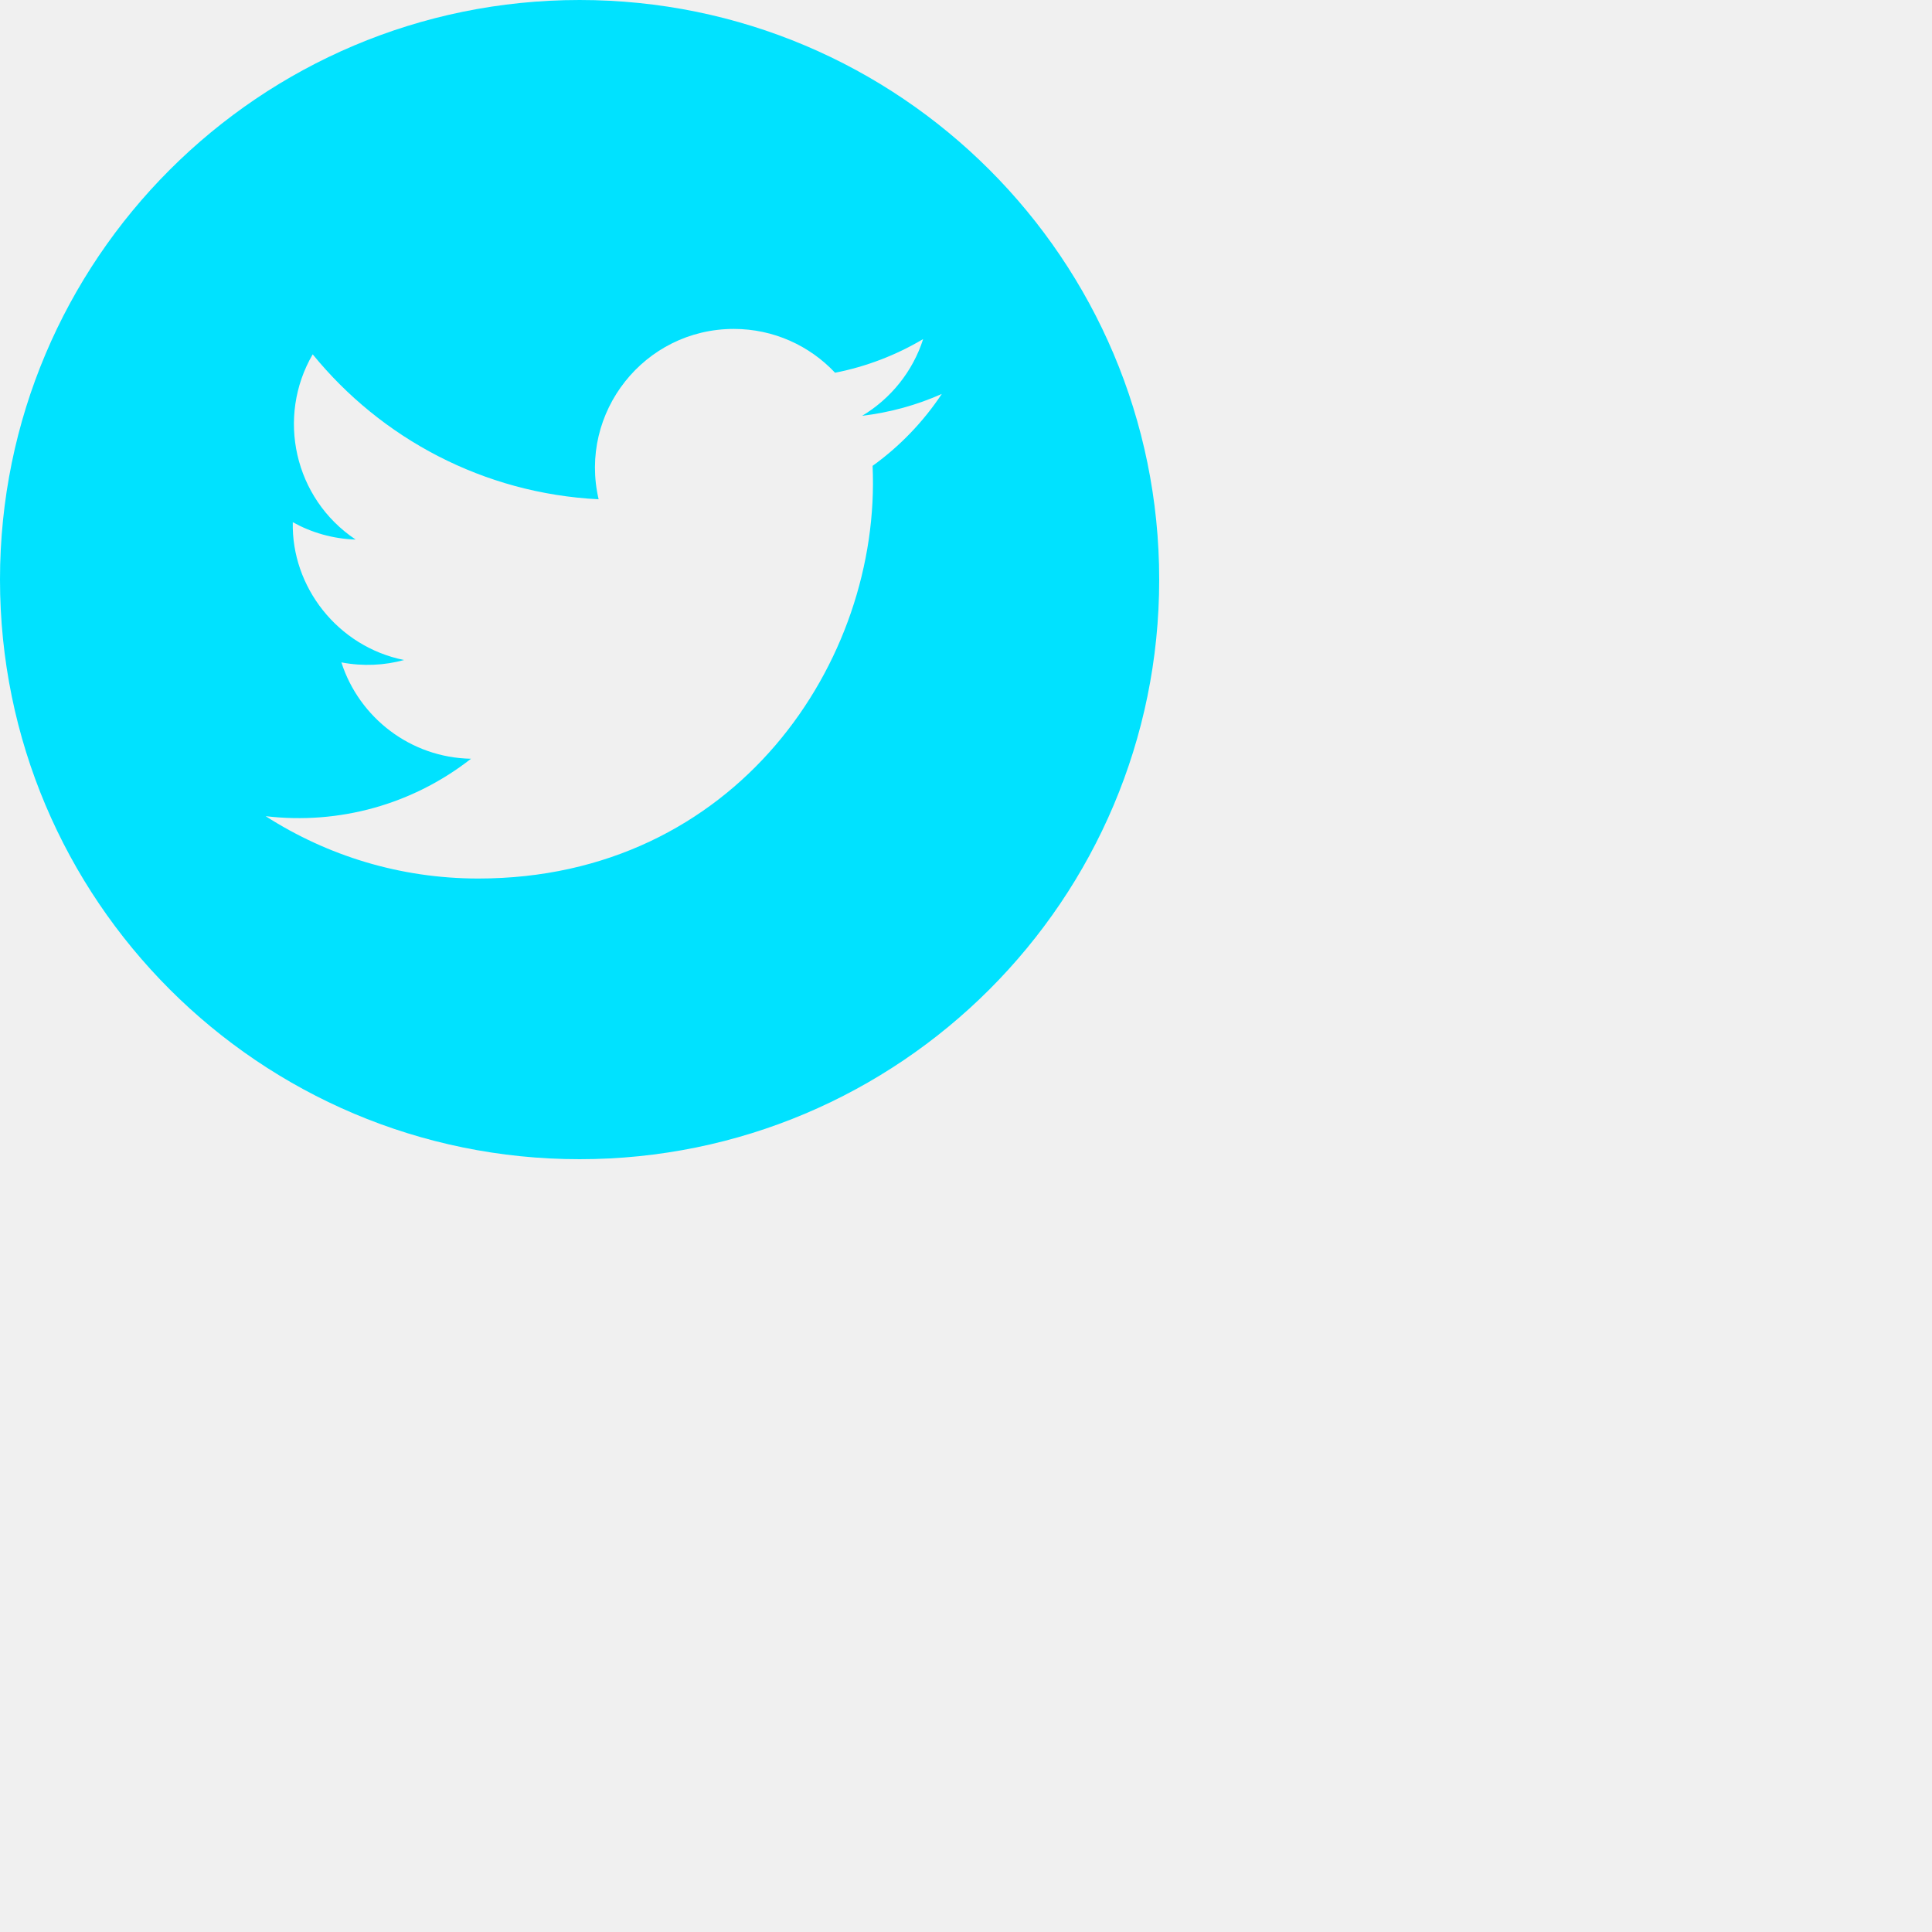
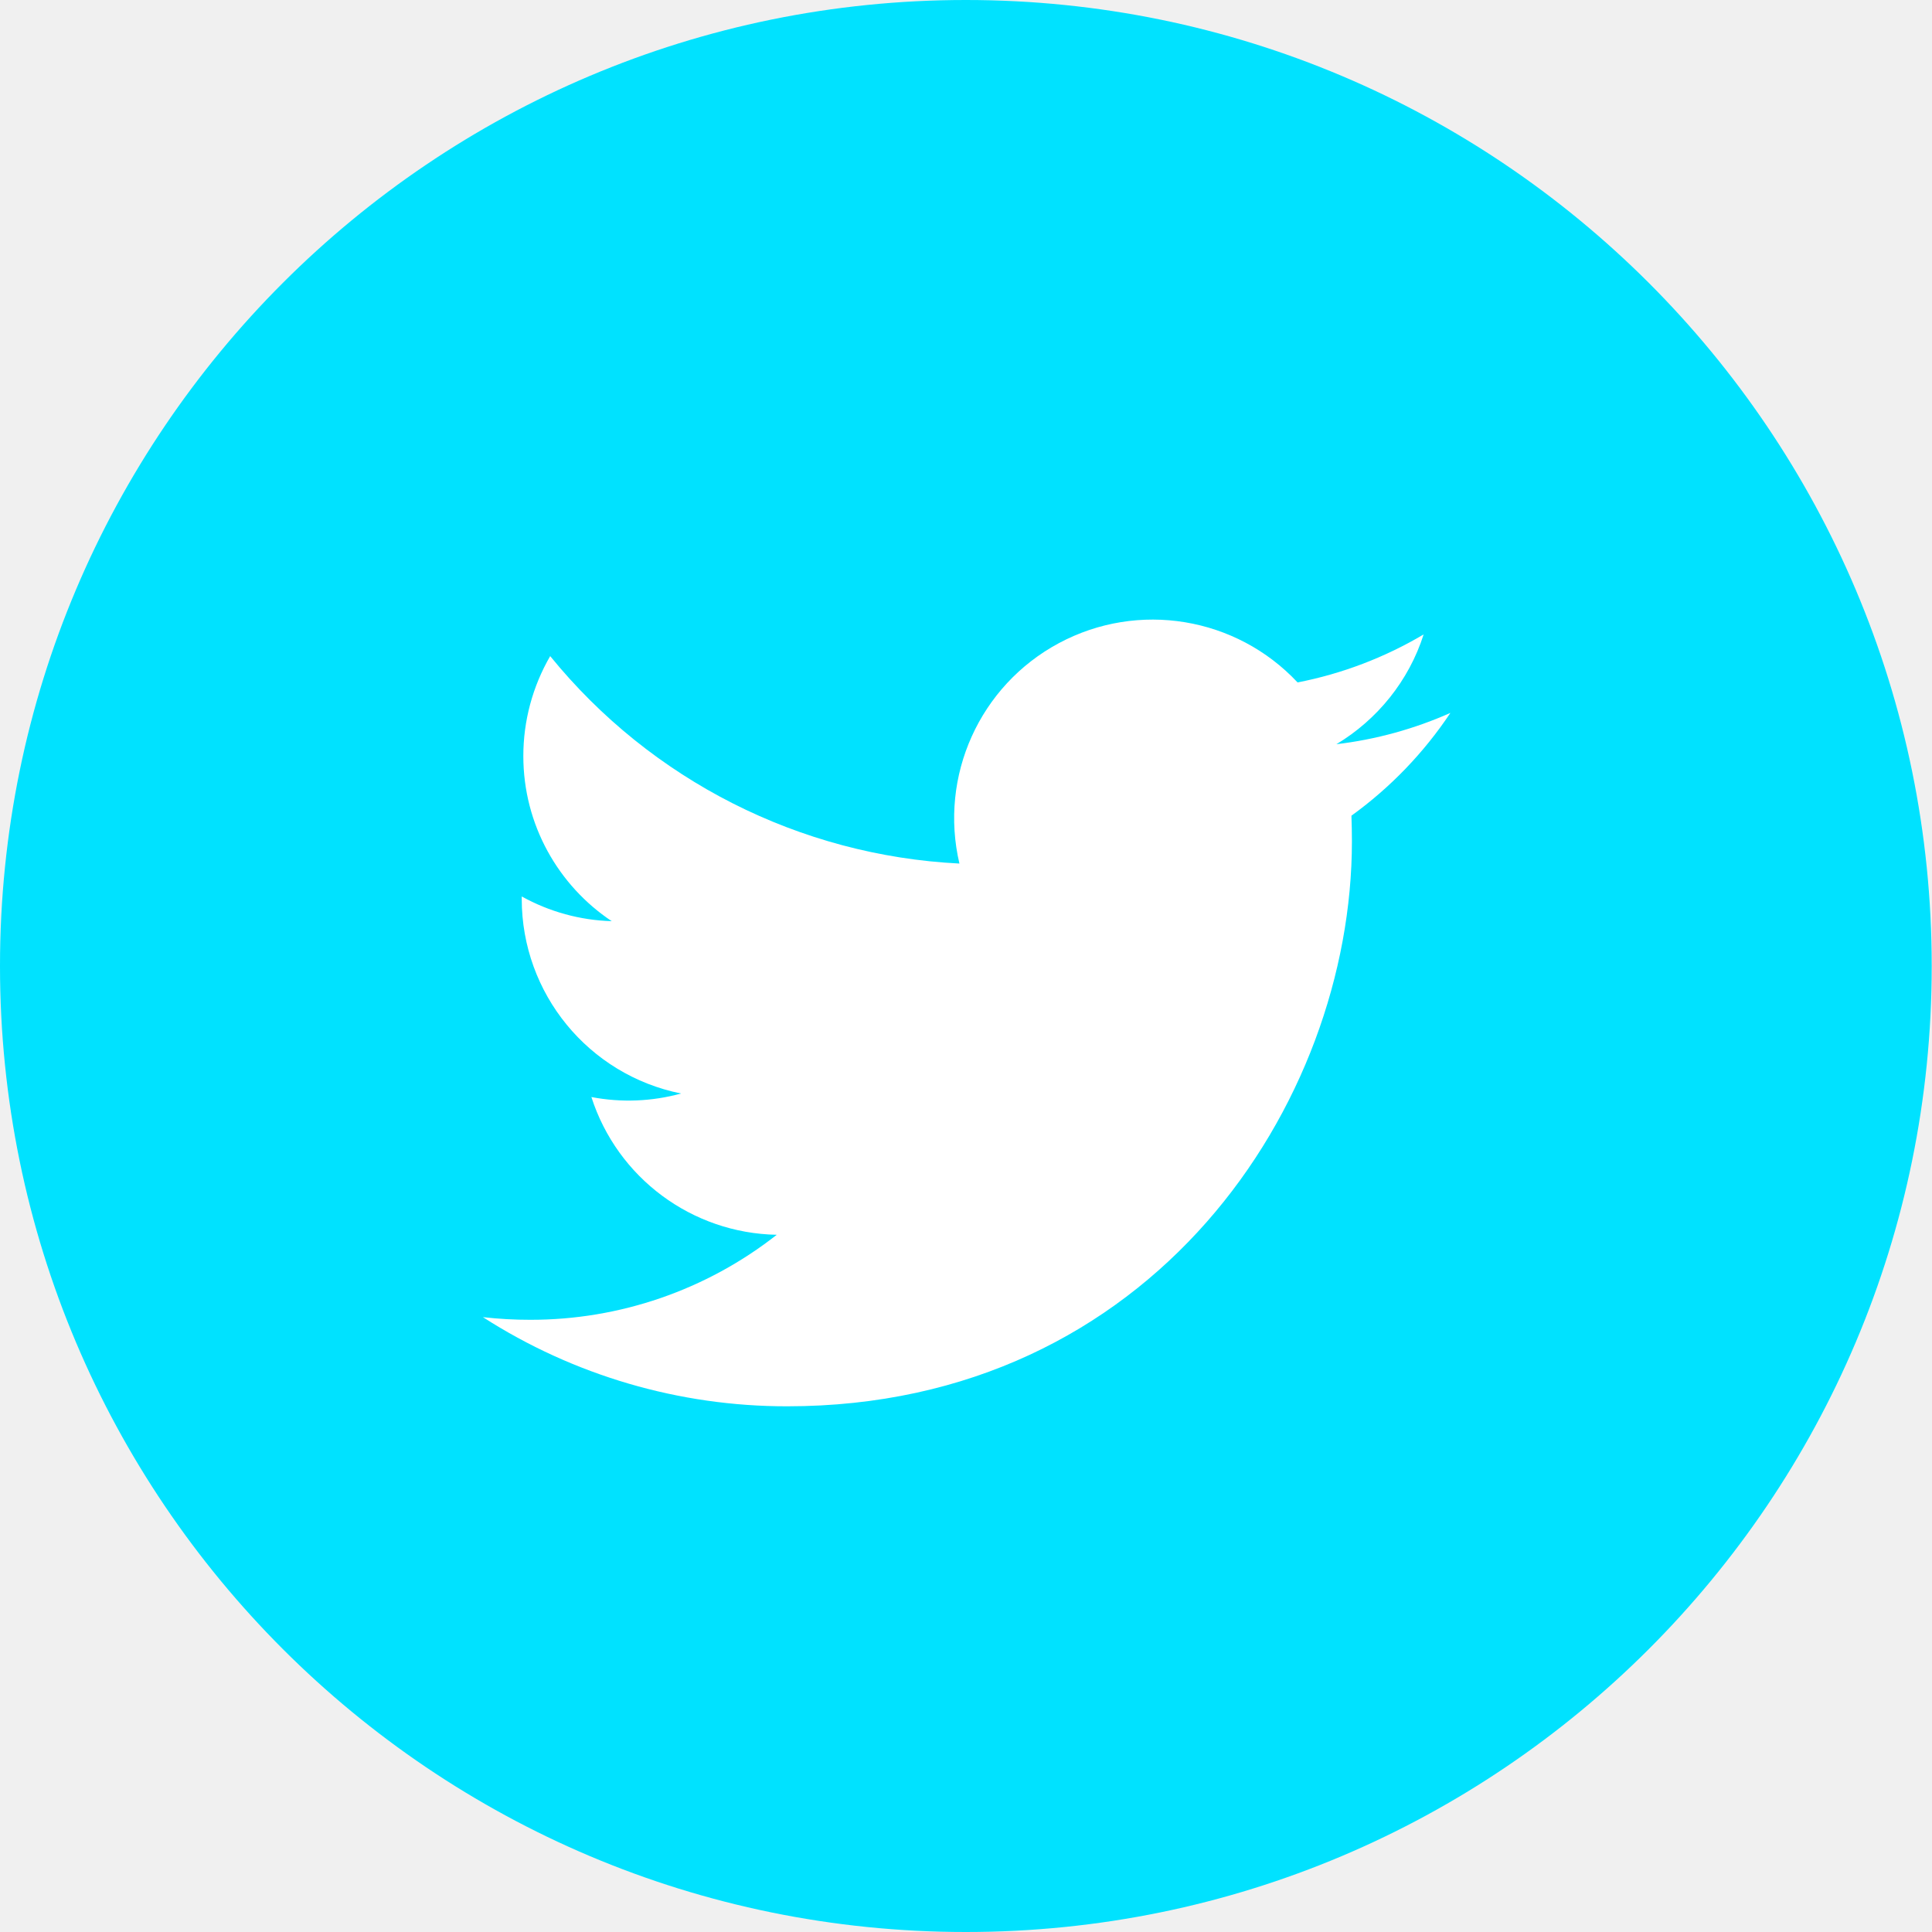
- <svg xmlns="http://www.w3.org/2000/svg" viewBox="0 0 40 40">
-   <path style="fill: #00e2ff;" d="M12 0c-6.627 0-12 5.373-12 12s5.373 12 12 12 12-5.373 12-12-5.373-12-12-12zm6.066 9.645c.183 4.04-2.83 8.544-8.164 8.544-1.622 0-3.131-.476-4.402-1.291 1.524.18 3.045-.244 4.252-1.189-1.256-.023-2.317-.854-2.684-1.995.451.086.895.061 1.298-.049-1.381-.278-2.335-1.522-2.304-2.853.388.215.83.344 1.301.359-1.279-.855-1.641-2.544-.889-3.835 1.416 1.738 3.533 2.881 5.92 3.001-.419-1.796.944-3.527 2.799-3.527.825 0 1.572.349 2.096.907.654-.128 1.27-.368 1.824-.697-.215.671-.67 1.233-1.263 1.589.581-.07 1.135-.224 1.649-.453-.384.578-.87 1.084-1.433 1.489z" />
+ <svg xmlns="http://www.w3.org/2000/svg" width="40" height="40">
+   <defs>
+     <clipPath id="a">
+       <path clip-rule="evenodd" d="M0 0h39.993v40H0z" />
+     </clipPath>
+   </defs>
+   <g clip-path="url(#a)">
+     <path fill="#00E2FF" d="M19.996 40C8.952 40 0 31.047 0 20.004v-.008C0 8.952 8.952 0 19.996 0 31.04 0 39.994 8.952 39.994 19.996v.008C39.994 31.047 31.04 40 19.996 40S0 31.047 0 20.004v-.008C0 8.952 8.952 0 19.996 0 31.04 0 39.994 8.952 39.994 19.996v.008C39.994 31.047 31.04 40 19.996 40" />
+   </g>
+   <defs>
+     <clipPath id="b">
+       <path clip-rule="evenodd" d="M-1174-5219H266V160h-1440z" />
+     </clipPath>
+   </defs>
+   <g clip-path="url(#b)">
+     <path fill="#FFF" d="M30.029 14.76a8.185 8.185 0 0 1-2.36.648c.849-.51 1.5-1.314 1.806-2.273a8.191 8.191 0 0 1-2.61.995 4.11 4.11 0 0 0-7.001 3.75 11.67 11.67 0 0 1-8.473-4.296 4.122 4.122 0 0 0-.556 2.07c0 1.422.726 2.682 1.83 3.418a4.08 4.08 0 0 1-1.863-.512v.05a4.11 4.11 0 0 0 3.299 4.03 4.1 4.1 0 0 1-1.857.073 4.112 4.112 0 0 0 3.838 2.852 8.244 8.244 0 0 1-5.104 1.76 8.51 8.51 0 0 1-.98-.055 11.637 11.637 0 0 0 6.299 1.846c7.561 0 11.693-6.264 11.693-11.696 0-.179-.004-.356-.01-.532a8.317 8.317 0 0 0 2.049-2.128 8.185 8.185 0 0 1-2.36.648c.849-.51 1.5-1.315 1.806-2.273a8.191 8.191 0 0 1-2.61.994 4.11 4.11 0 0 0-7.001 3.75 11.67 11.67 0 0 1-8.473-4.295 4.122 4.122 0 0 0-.556 2.07c0 1.422.726 2.682 1.83 3.418a4.08 4.08 0 0 1-1.863-.512v.05a4.11 4.11 0 0 0 3.299 4.03 4.1 4.1 0 0 1-1.857.073 4.112 4.112 0 0 0 3.838 2.852 8.244 8.244 0 0 1-5.104 1.76 8.51 8.51 0 0 1-.98-.055 11.637 11.637 0 0 0 6.299 1.846c7.561 0 11.693-6.264 11.693-11.696 0-.179-.004-.356-.01-.532a8.317 8.317 0 0 0 2.049-2.128" />
+   </g>
</svg>
